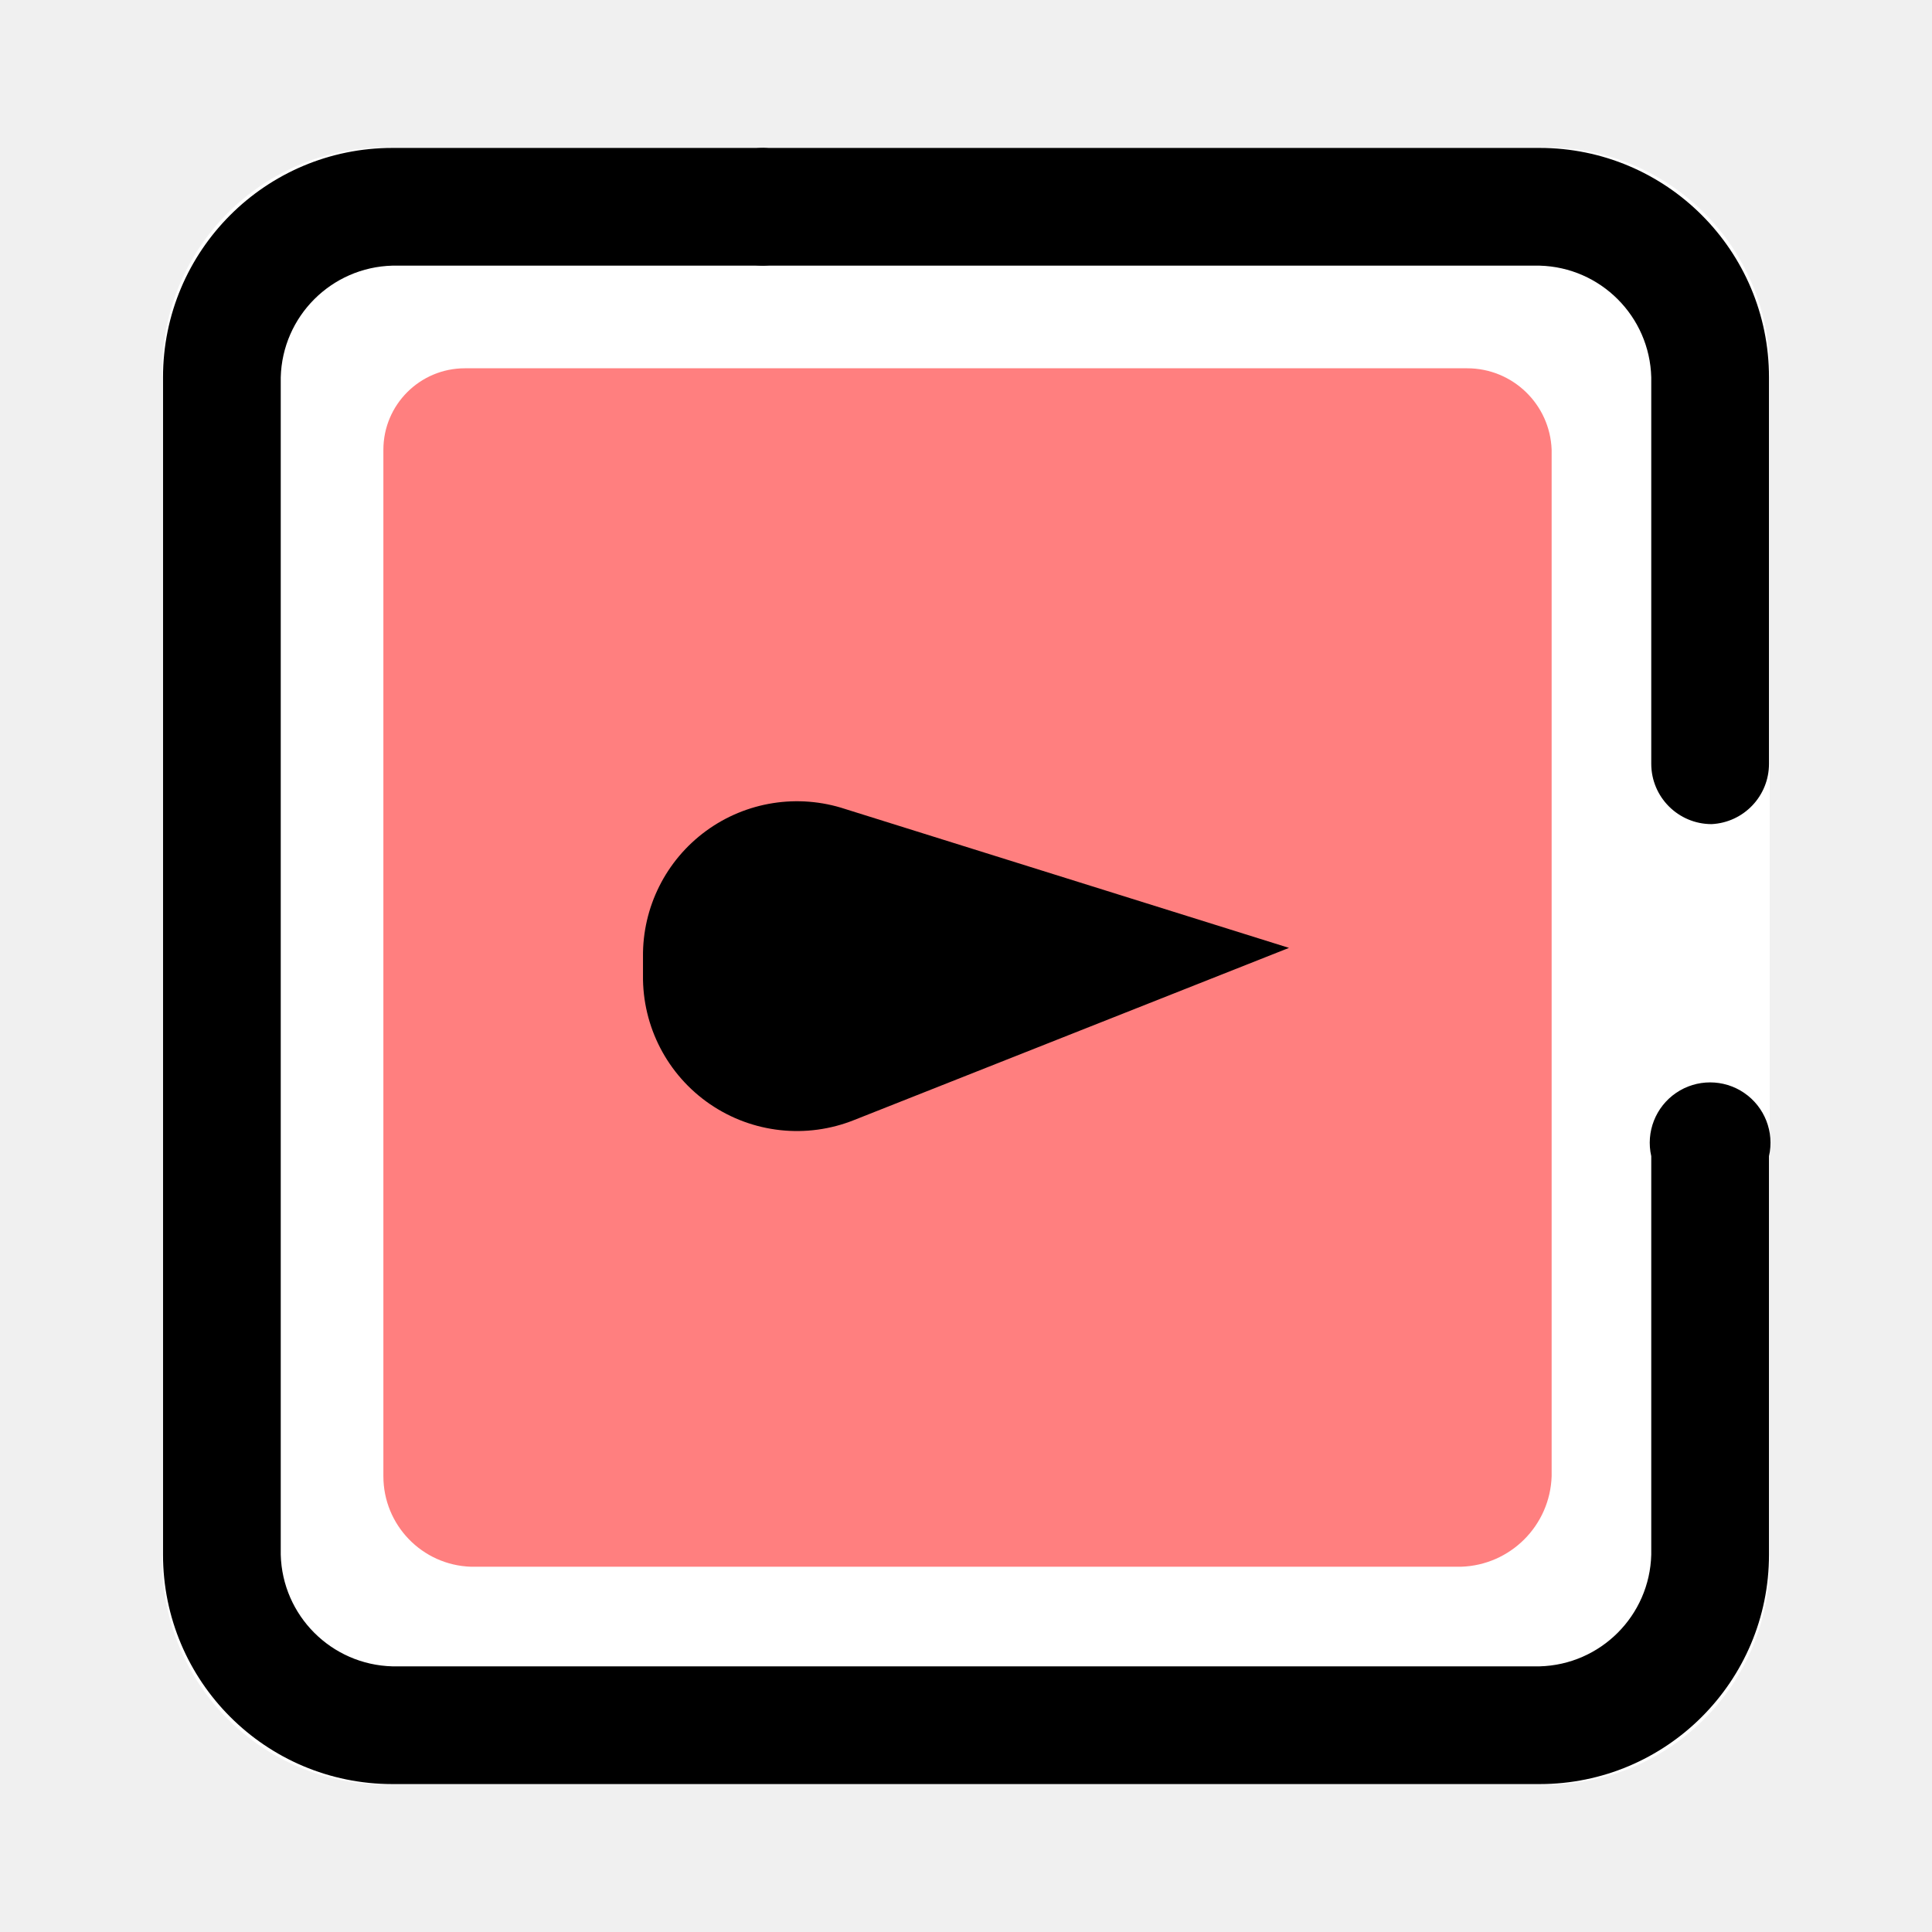
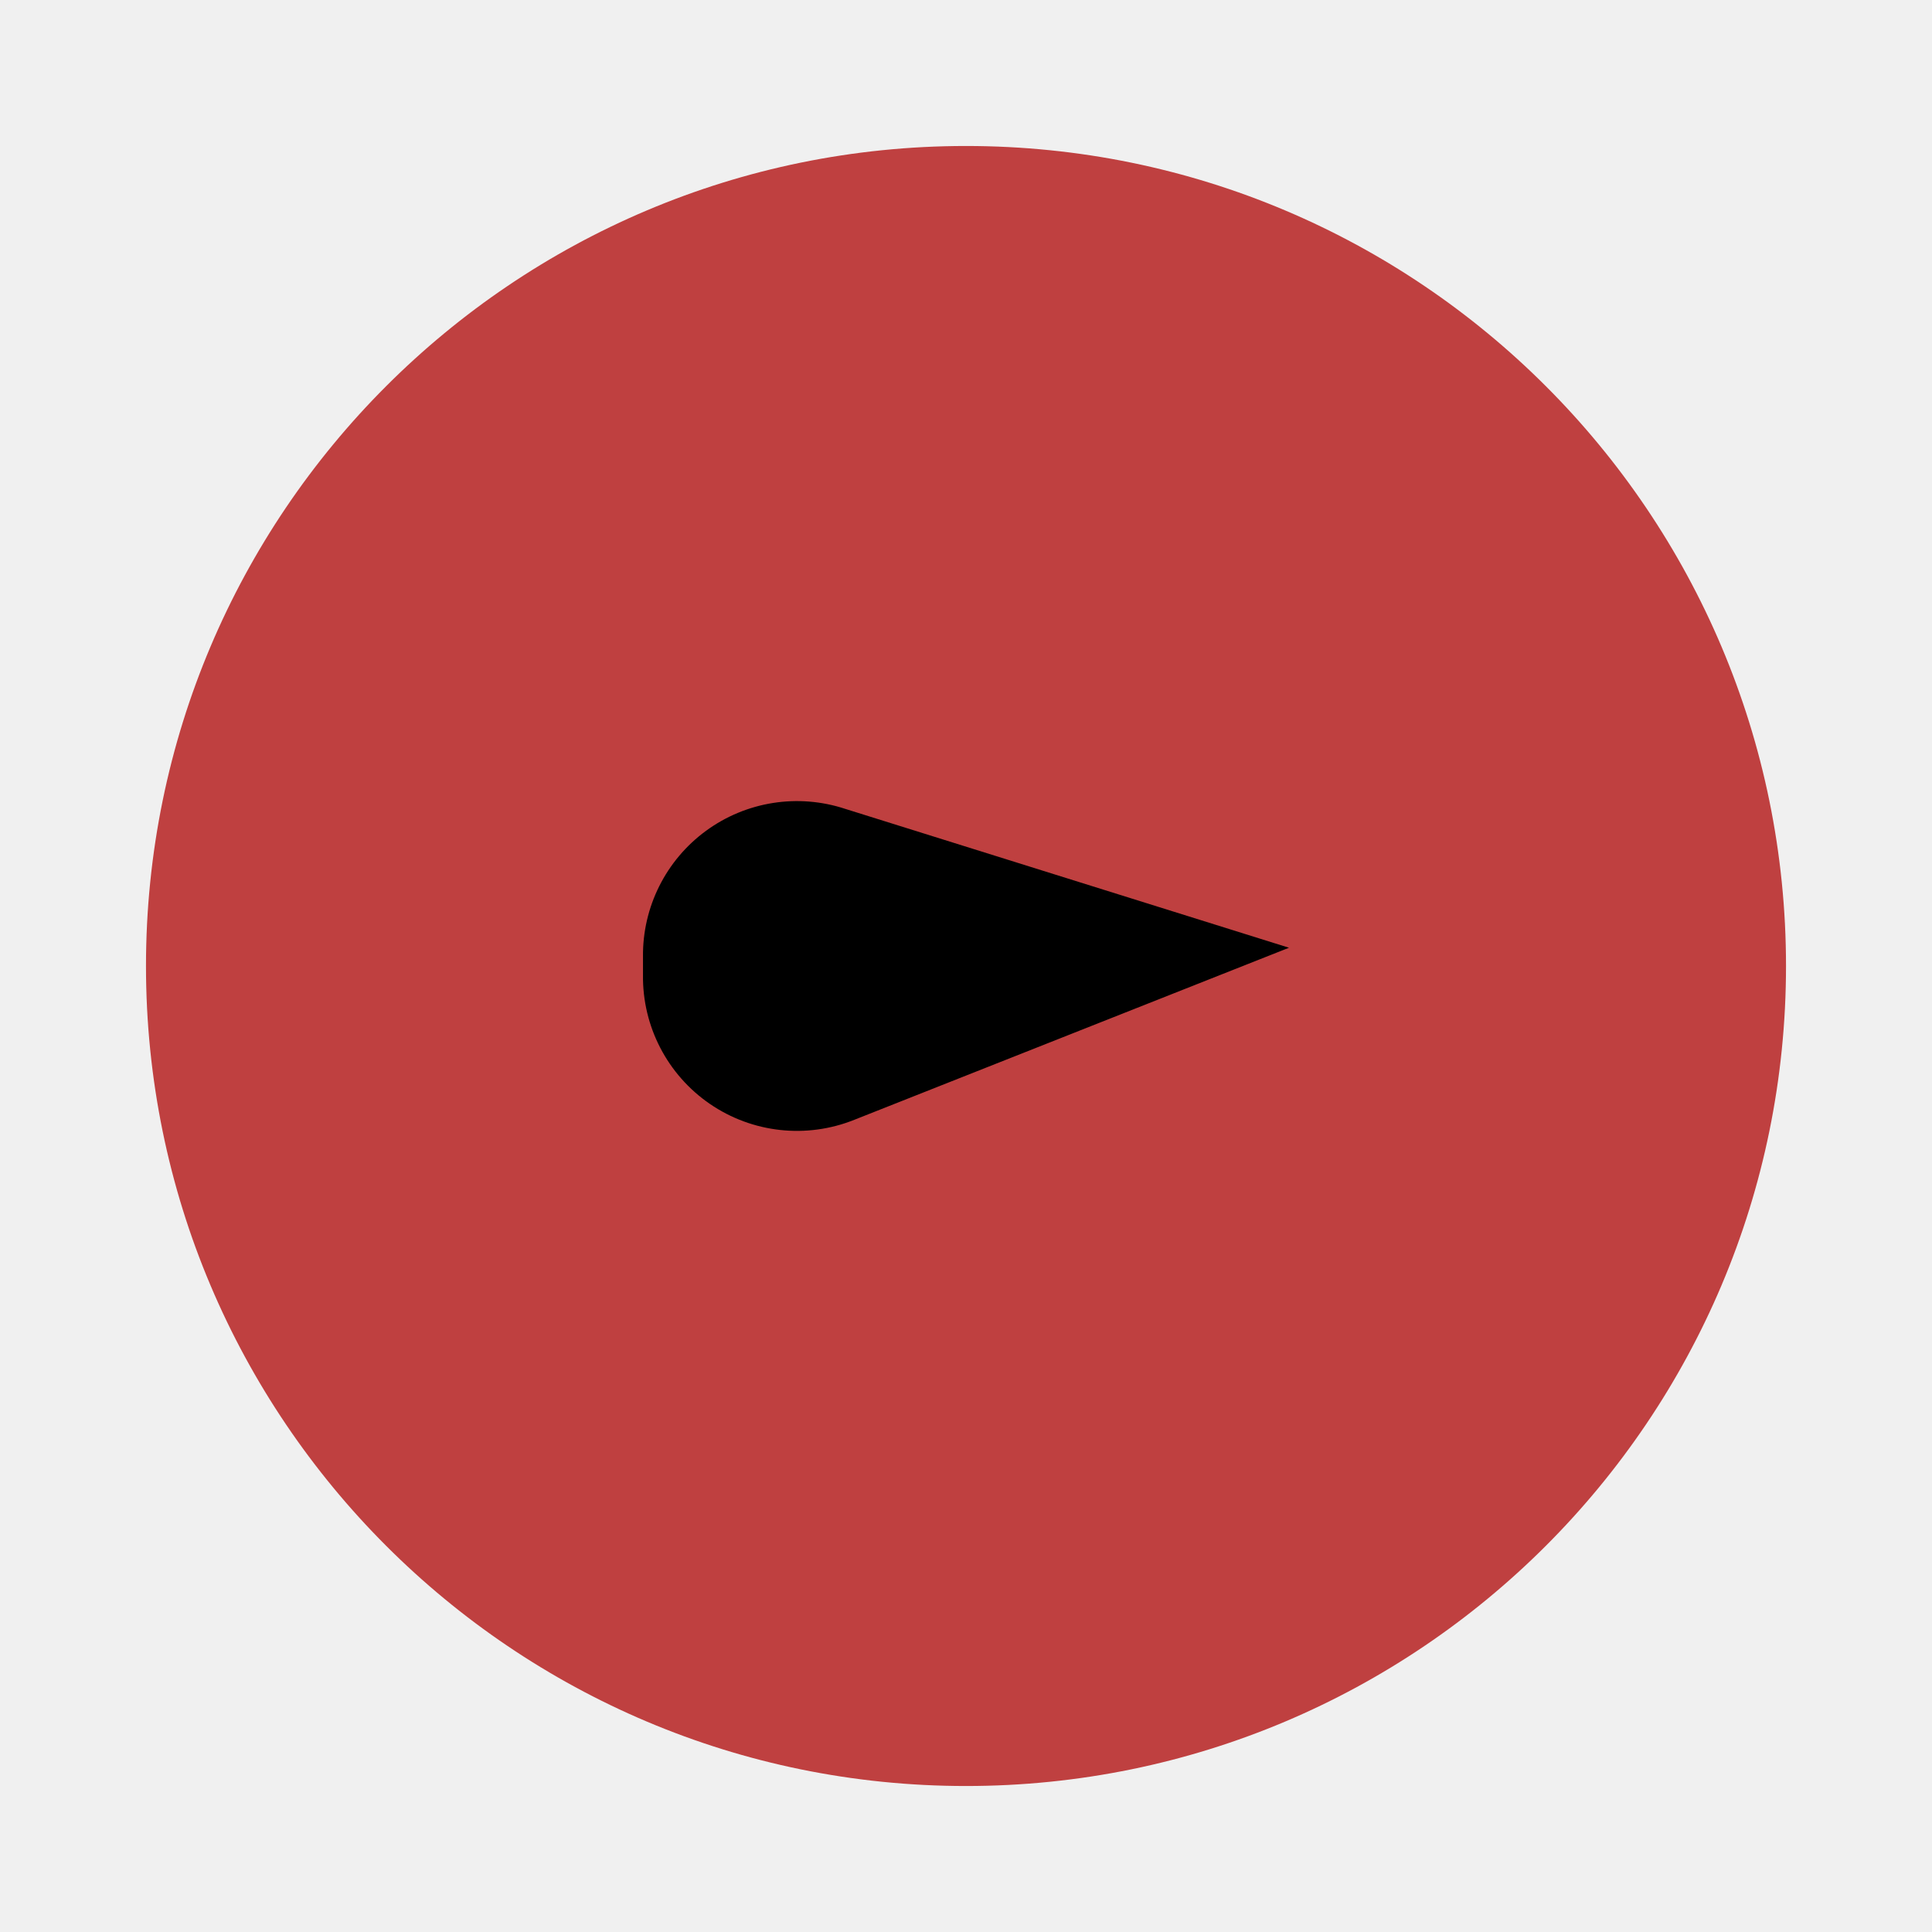
<svg xmlns="http://www.w3.org/2000/svg" id="Layer_1" data-name="Layer 1" viewBox="0 0 64 64" version="1.1">
  <defs id="defs4">
    <style id="style2">.cls-1{opacity:0.5;}.cls-2{fill:#b5b5b5;}</style>
  </defs>
-   <rect style="fill:#ffffff;stroke-width:11.424;stroke-linecap:round" id="rect835" width="53.248" height="54.23" x="5.376" y="4.885" ry="7.404" />
-   <g class="cls-1" id="g8" style="fill:#ff0000">
-     <path class="cls-2" d="M12.7,48.9v-34a2.7,2.7,0,0,1,2.7-2.7H48.6a2.8,2.8,0,0,1,2.8,2.7v34a3.1,3.1,0,0,1-3,3H15.6A3,3,0,0,1,12.7,48.9Z" id="path6" style="fill:#ff0000" />
-   </g>
-   <path d="M56.7,27.3a2,2,0,0,1-2-2V12.5A3.8,3.8,0,0,0,51,8.8H25.3a2,2,0,0,1-2-2,2,2,0,0,1,2-1.9H51a7.6,7.6,0,0,1,7.6,7.6V25.3A2,2,0,0,1,56.7,27.3Z" id="path10" />
-   <path d="M51,59.1H13a7.6,7.6,0,0,1-7.6-7.6v-39A7.6,7.6,0,0,1,13,4.9H25.3a2,2,0,0,1,1.9,1.9,2,2,0,0,1-1.9,2H13a3.8,3.8,0,0,0-3.7,3.7v39A3.8,3.8,0,0,0,13,55.2H51a3.8,3.8,0,0,0,3.7-3.7V38.3a2,2,0,1,1,3.9,0V51.5A7.6,7.6,0,0,1,51,59.1Z" id="path12" />
-   <path d="M42.7,31.4,28,26.8a5.1,5.1,0,0,0-6.7,4.9v.6h0a5.1,5.1,0,0,0,7,4.8Z" id="path14" />
+   <circle style="fill:#bf4040;stroke-width:11.339;stroke-linecap:round;fill-opacity:1" id="path836" r="27.164" cy="32" cx="32" />
+   <path d="m 42.7,31.395 -14.7,-4.6 a 5.1,5.1 0 0 0 -6.7,4.9 v 0.6 0 a 5.1,5.1 0 0 0 7,4.8 z" id="path14" style="fill:#000000" />
</svg>
